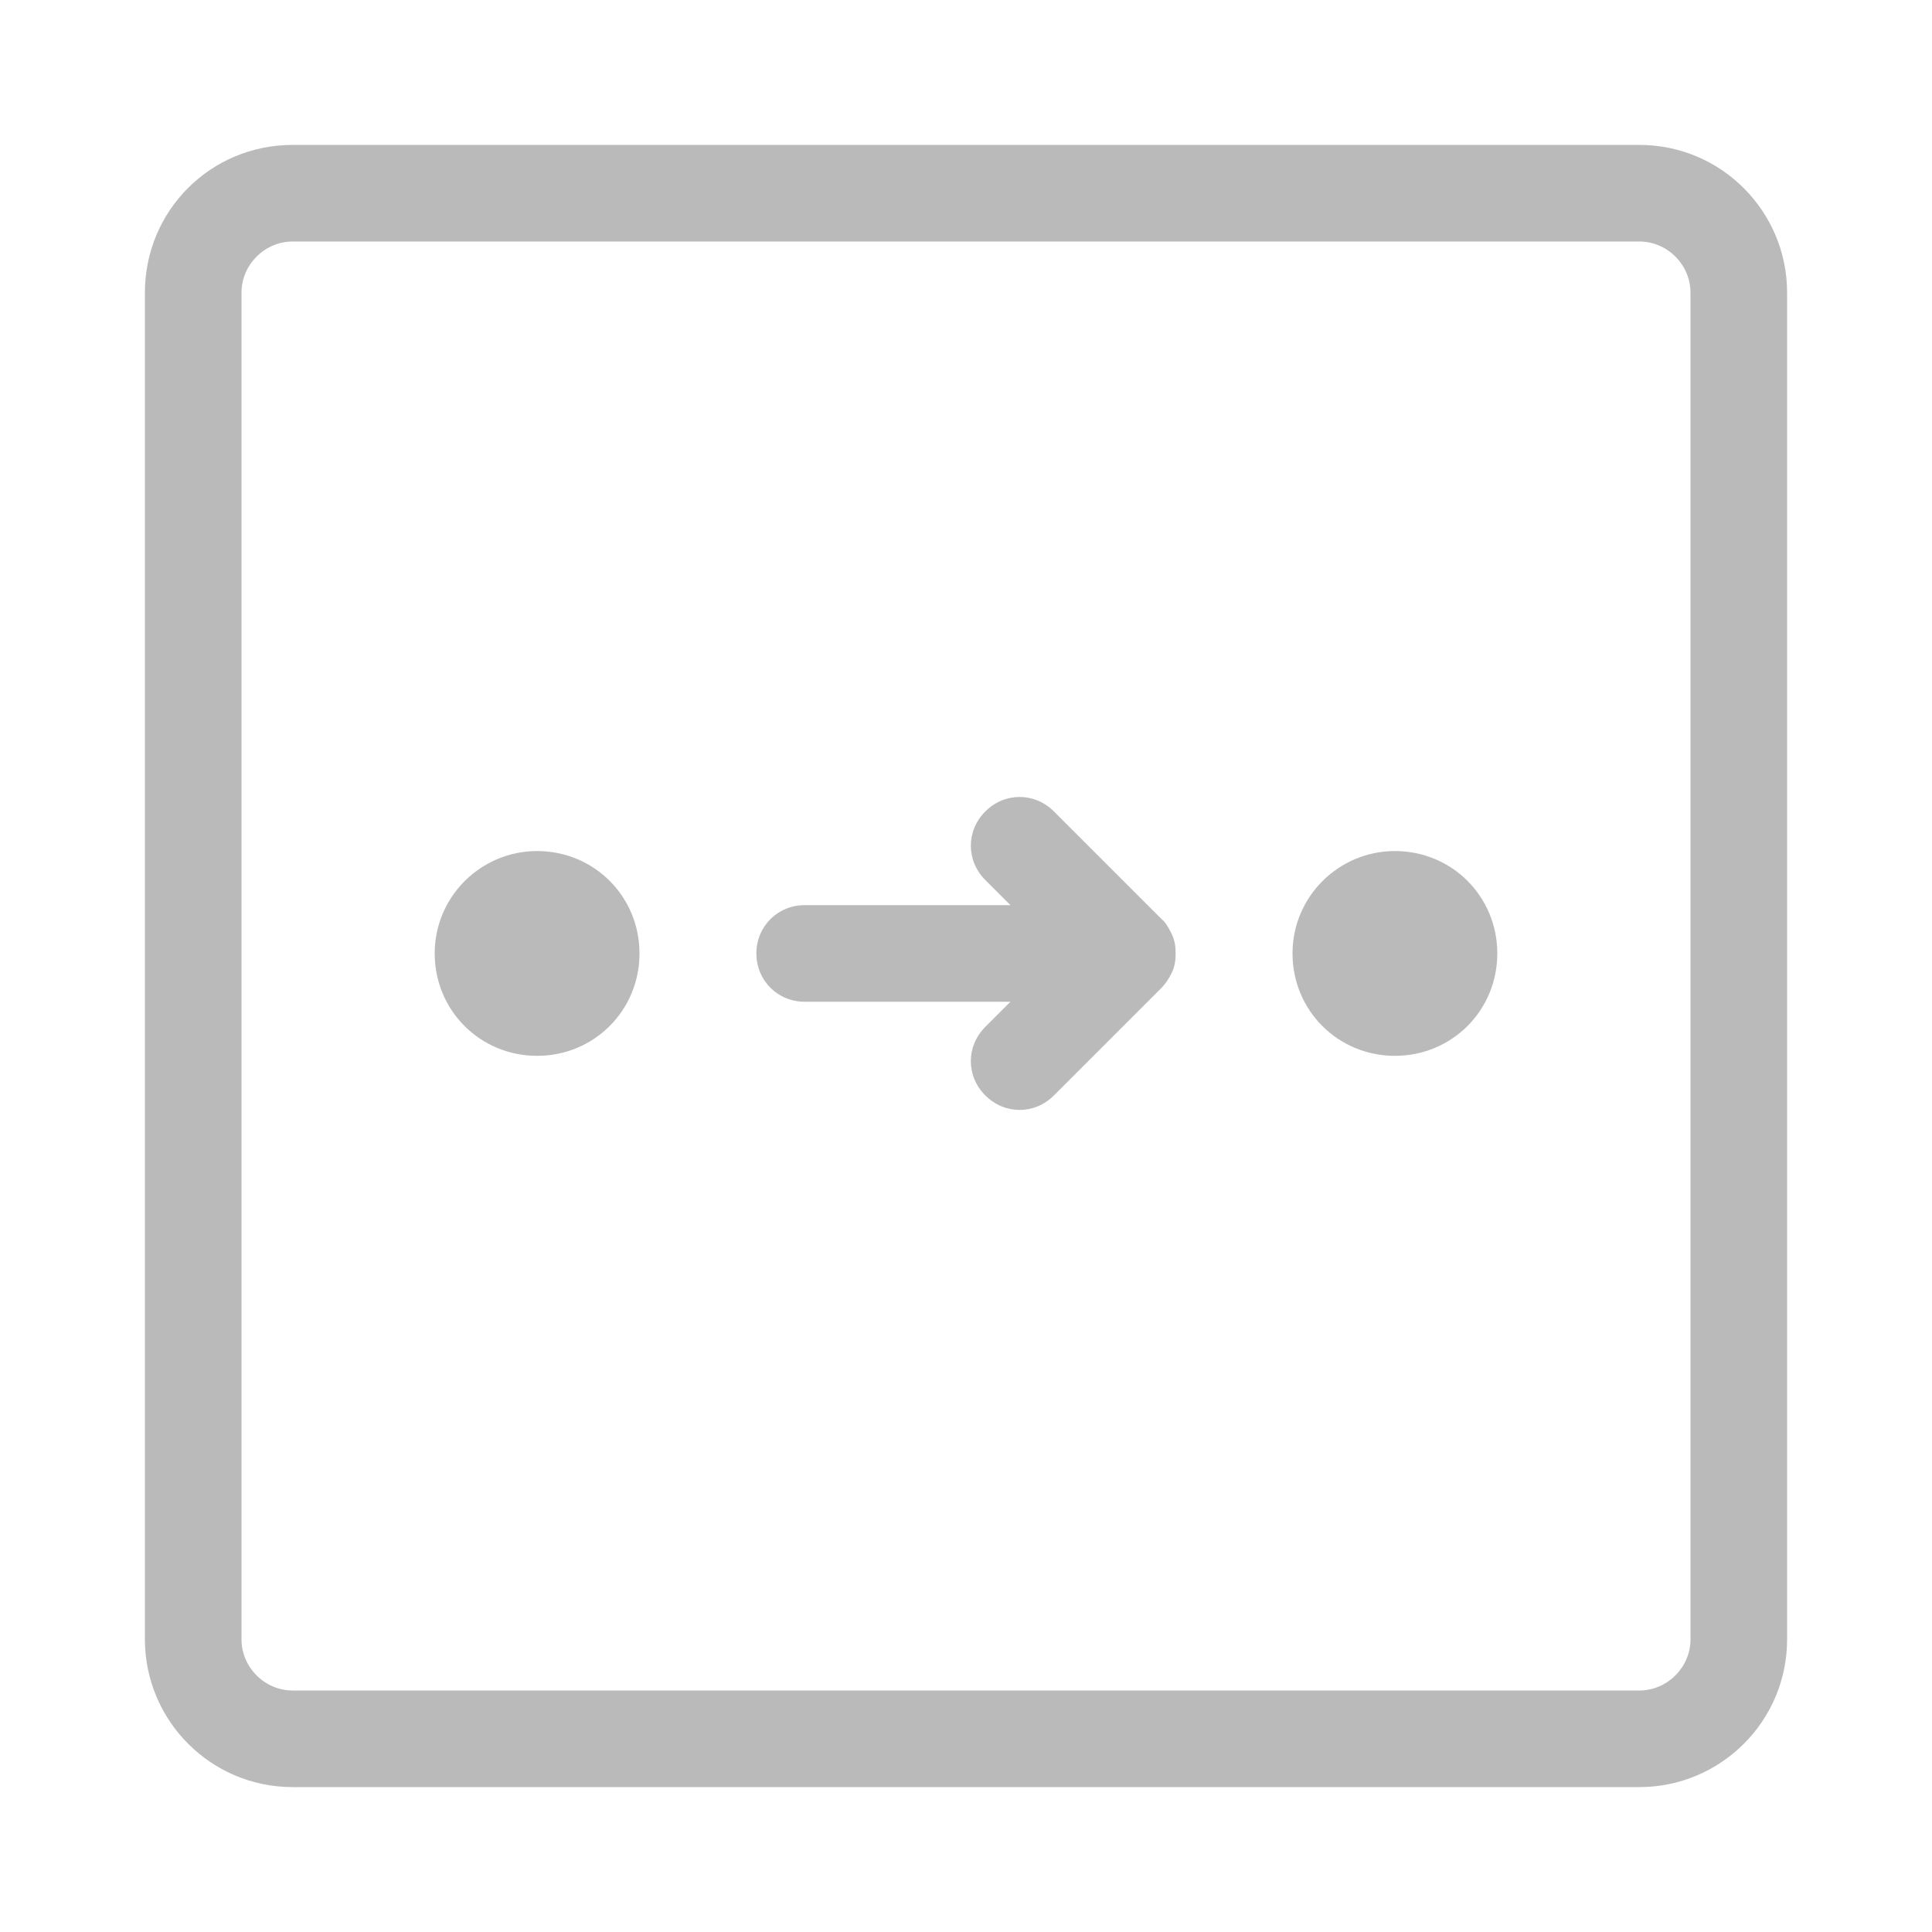
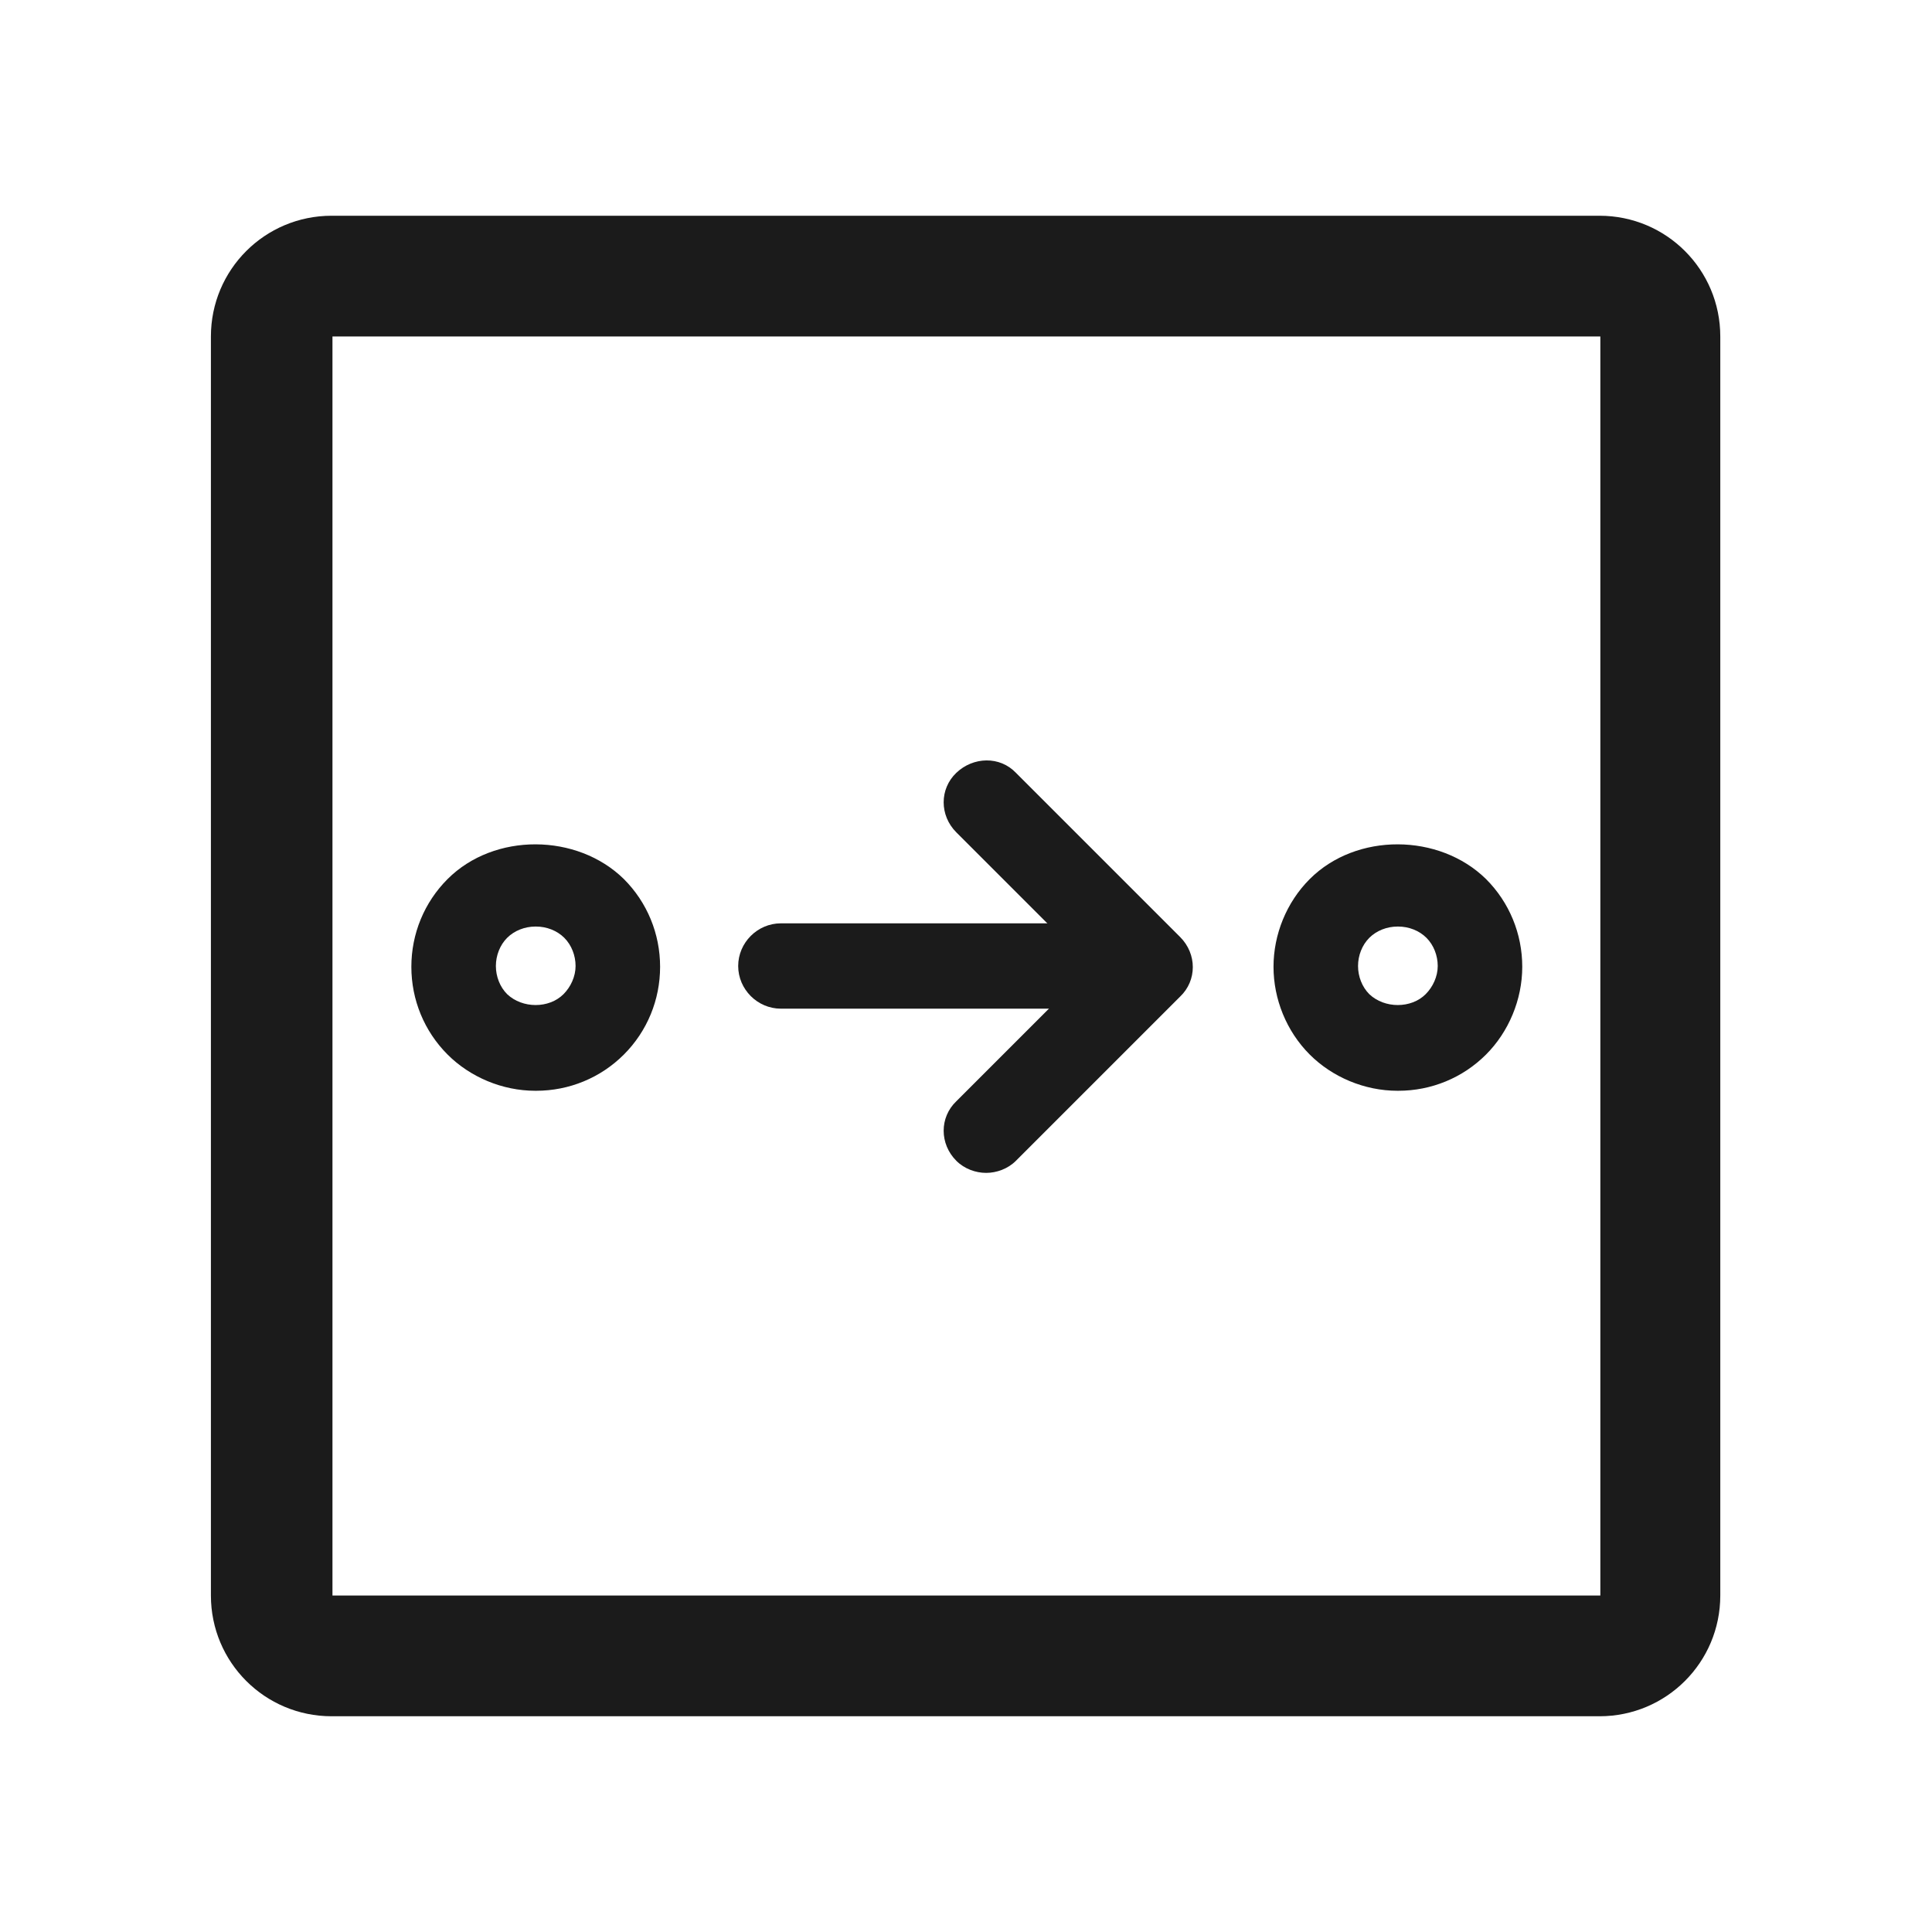
- <svg xmlns="http://www.w3.org/2000/svg" width="20" height="20" viewBox="0 0 20 20" fill="none">
-   <path fill-rule="evenodd" clip-rule="evenodd" d="M16.97 1.5H3.03C2.18 1.5 1.5 2.18 1.5 3.03V16.97C1.5 17.81 2.18 18.5 3.03 18.5H16.97C17.81 18.5 18.5 17.82 18.5 16.97V3.03C18.5 2.19 17.82 1.5 16.97 1.5ZM17.5 16.97C17.5 17.26 17.26 17.5 16.97 17.5H3.03C2.74 17.5 2.5 17.26 2.5 16.97V3.03C2.5 2.74 2.74 2.5 3.03 2.5H16.97C17.26 2.5 17.5 2.74 17.5 3.03V16.97Z" fill="#BABABA" />
-   <path fill-rule="evenodd" clip-rule="evenodd" d="M12.17 9.86C12.17 9.8 12.16 9.73 12.13 9.67C12.1 9.61 12.07 9.55 12.02 9.51L10.91 8.4C10.71 8.2 10.4 8.2 10.2 8.4C10 8.6 10 8.91 10.2 9.11L10.46 9.37H8.33C8.05 9.37 7.83 9.59 7.83 9.87C7.83 10.15 8.05 10.37 8.33 10.37H10.46L10.2 10.63C10 10.83 10 11.14 10.2 11.34C10.4 11.54 10.71 11.54 10.91 11.34L12.02 10.23C12.07 10.18 12.1 10.13 12.13 10.07C12.16 10.01 12.17 9.94 12.17 9.88V9.86Z" fill="#BABABA" />
-   <path fill-rule="evenodd" clip-rule="evenodd" d="M5.56 8.81C4.98 8.81 4.5 9.28 4.5 9.87C4.5 10.46 4.97 10.93 5.56 10.93C6.15 10.93 6.62 10.46 6.62 9.87C6.62 9.28 6.15 8.81 5.56 8.81Z" fill="#BABABA" />
-   <path fill-rule="evenodd" clip-rule="evenodd" d="M14.44 8.81C13.86 8.81 13.38 9.28 13.38 9.87C13.38 10.46 13.85 10.93 14.44 10.93C15.03 10.93 15.5 10.46 15.5 9.87C15.5 9.28 15.03 8.81 14.44 8.81Z" fill="#BABABA" />
+ <svg xmlns="http://www.w3.org/2000/svg" id="Outlines" viewBox="0 0 24 24">
+   <defs>
+     <style>
+       .cls-1 {
+         fill: #1b1b1b;
+         stroke-width: 0px;
+       }
+     </style>
+   </defs>
+   <g id="call-outline">
+     <path class="cls-1" d="m19.87,21.32H4.12c-.83,0-1.5-.67-1.5-1.5V4.18c0-.83.67-1.5,1.5-1.5h15.75c.83,0,1.5.67,1.5,1.5v15.64c0,.83-.67,1.5-1.5,1.5ZM4.13,4.18v15.64s15.75,0,15.75,0V4.18H4.13Zm0-.75v.75s0,0,0,0v-.75Z" />
+     <path class="cls-1" d="m6.65,13.55c-.41,0-.81-.17-1.09-.45-.29-.29-.45-.68-.45-1.09s.16-.8.45-1.09c.58-.58,1.61-.57,2.19,0,.29.29.45.68.45,1.09s-.16.8-.45,1.09c-.29.29-.68.45-1.09.45Zm0-2.04c-.13,0-.26.05-.35.14-.09.09-.14.22-.14.35s.05.26.14.35c.19.18.52.18.7,0,.09-.09.15-.22.15-.35s-.05-.26-.14-.35c-.09-.09-.22-.14-.35-.14Z" />
+     <path class="cls-1" d="m13.78,12.53h-4.08c-.29,0-.53-.24-.53-.53s.24-.53.53-.53h4.08c.29,0,.53.24.53.53s-.24.53-.53.53Z" />
+     <path class="cls-1" d="m12.25,14.57c-.13,0-.27-.05-.37-.15-.21-.21-.21-.54,0-.74l1.67-1.67-1.67-1.67c-.21-.21-.21-.54,0-.74s.54-.21.74,0l2.04,2.04c.21.21.21.54,0,.74l-2.04,2.04c-.1.1-.24.15-.37.15Z" />
+     <path class="cls-1" d="m17.36,13.55c-.41,0-.81-.17-1.09-.45-.29-.29-.45-.69-.45-1.09s.16-.8.45-1.09c.58-.58,1.61-.57,2.19,0,.29.29.45.68.45,1.09s-.17.81-.45,1.09c-.29.29-.68.45-1.09.45Zm0-2.04c-.13,0-.26.05-.35.14-.09.09-.14.22-.14.35s.05.26.14.35c.19.18.52.18.7,0,.09-.09.15-.22.15-.35s-.05-.26-.14-.35c-.09-.09-.22-.14-.35-.14Z" />
+   </g>
</svg>
